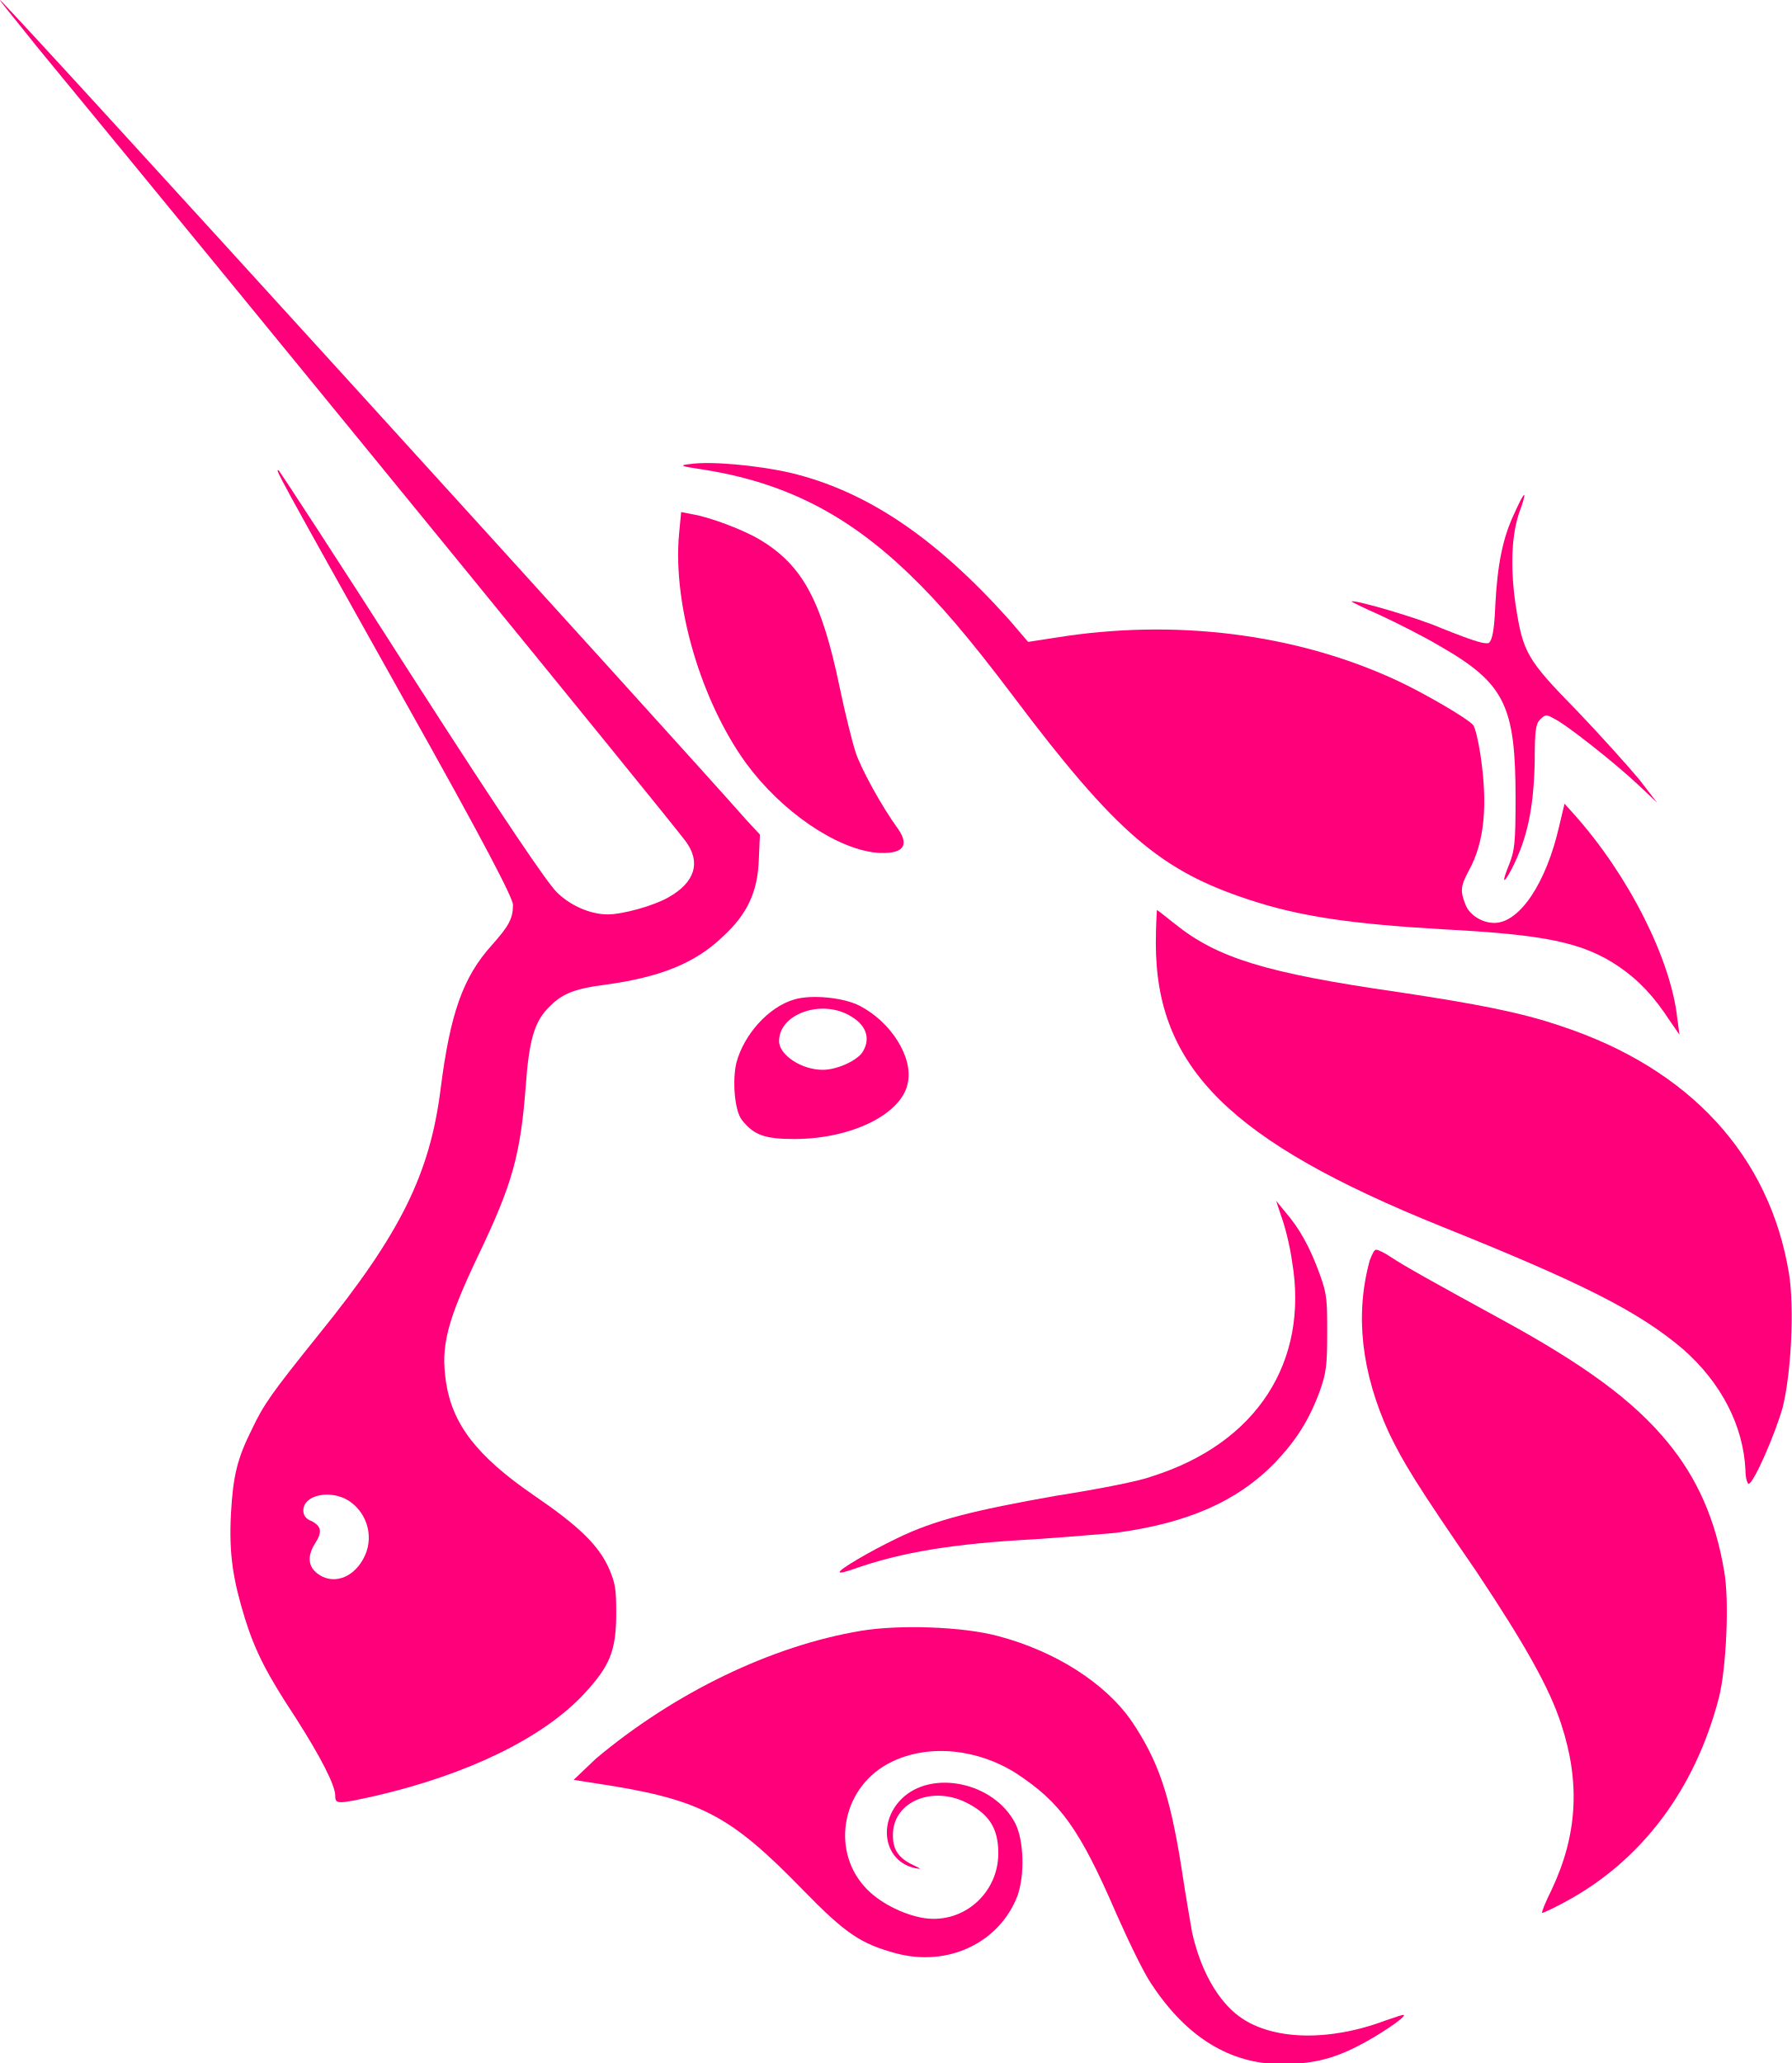
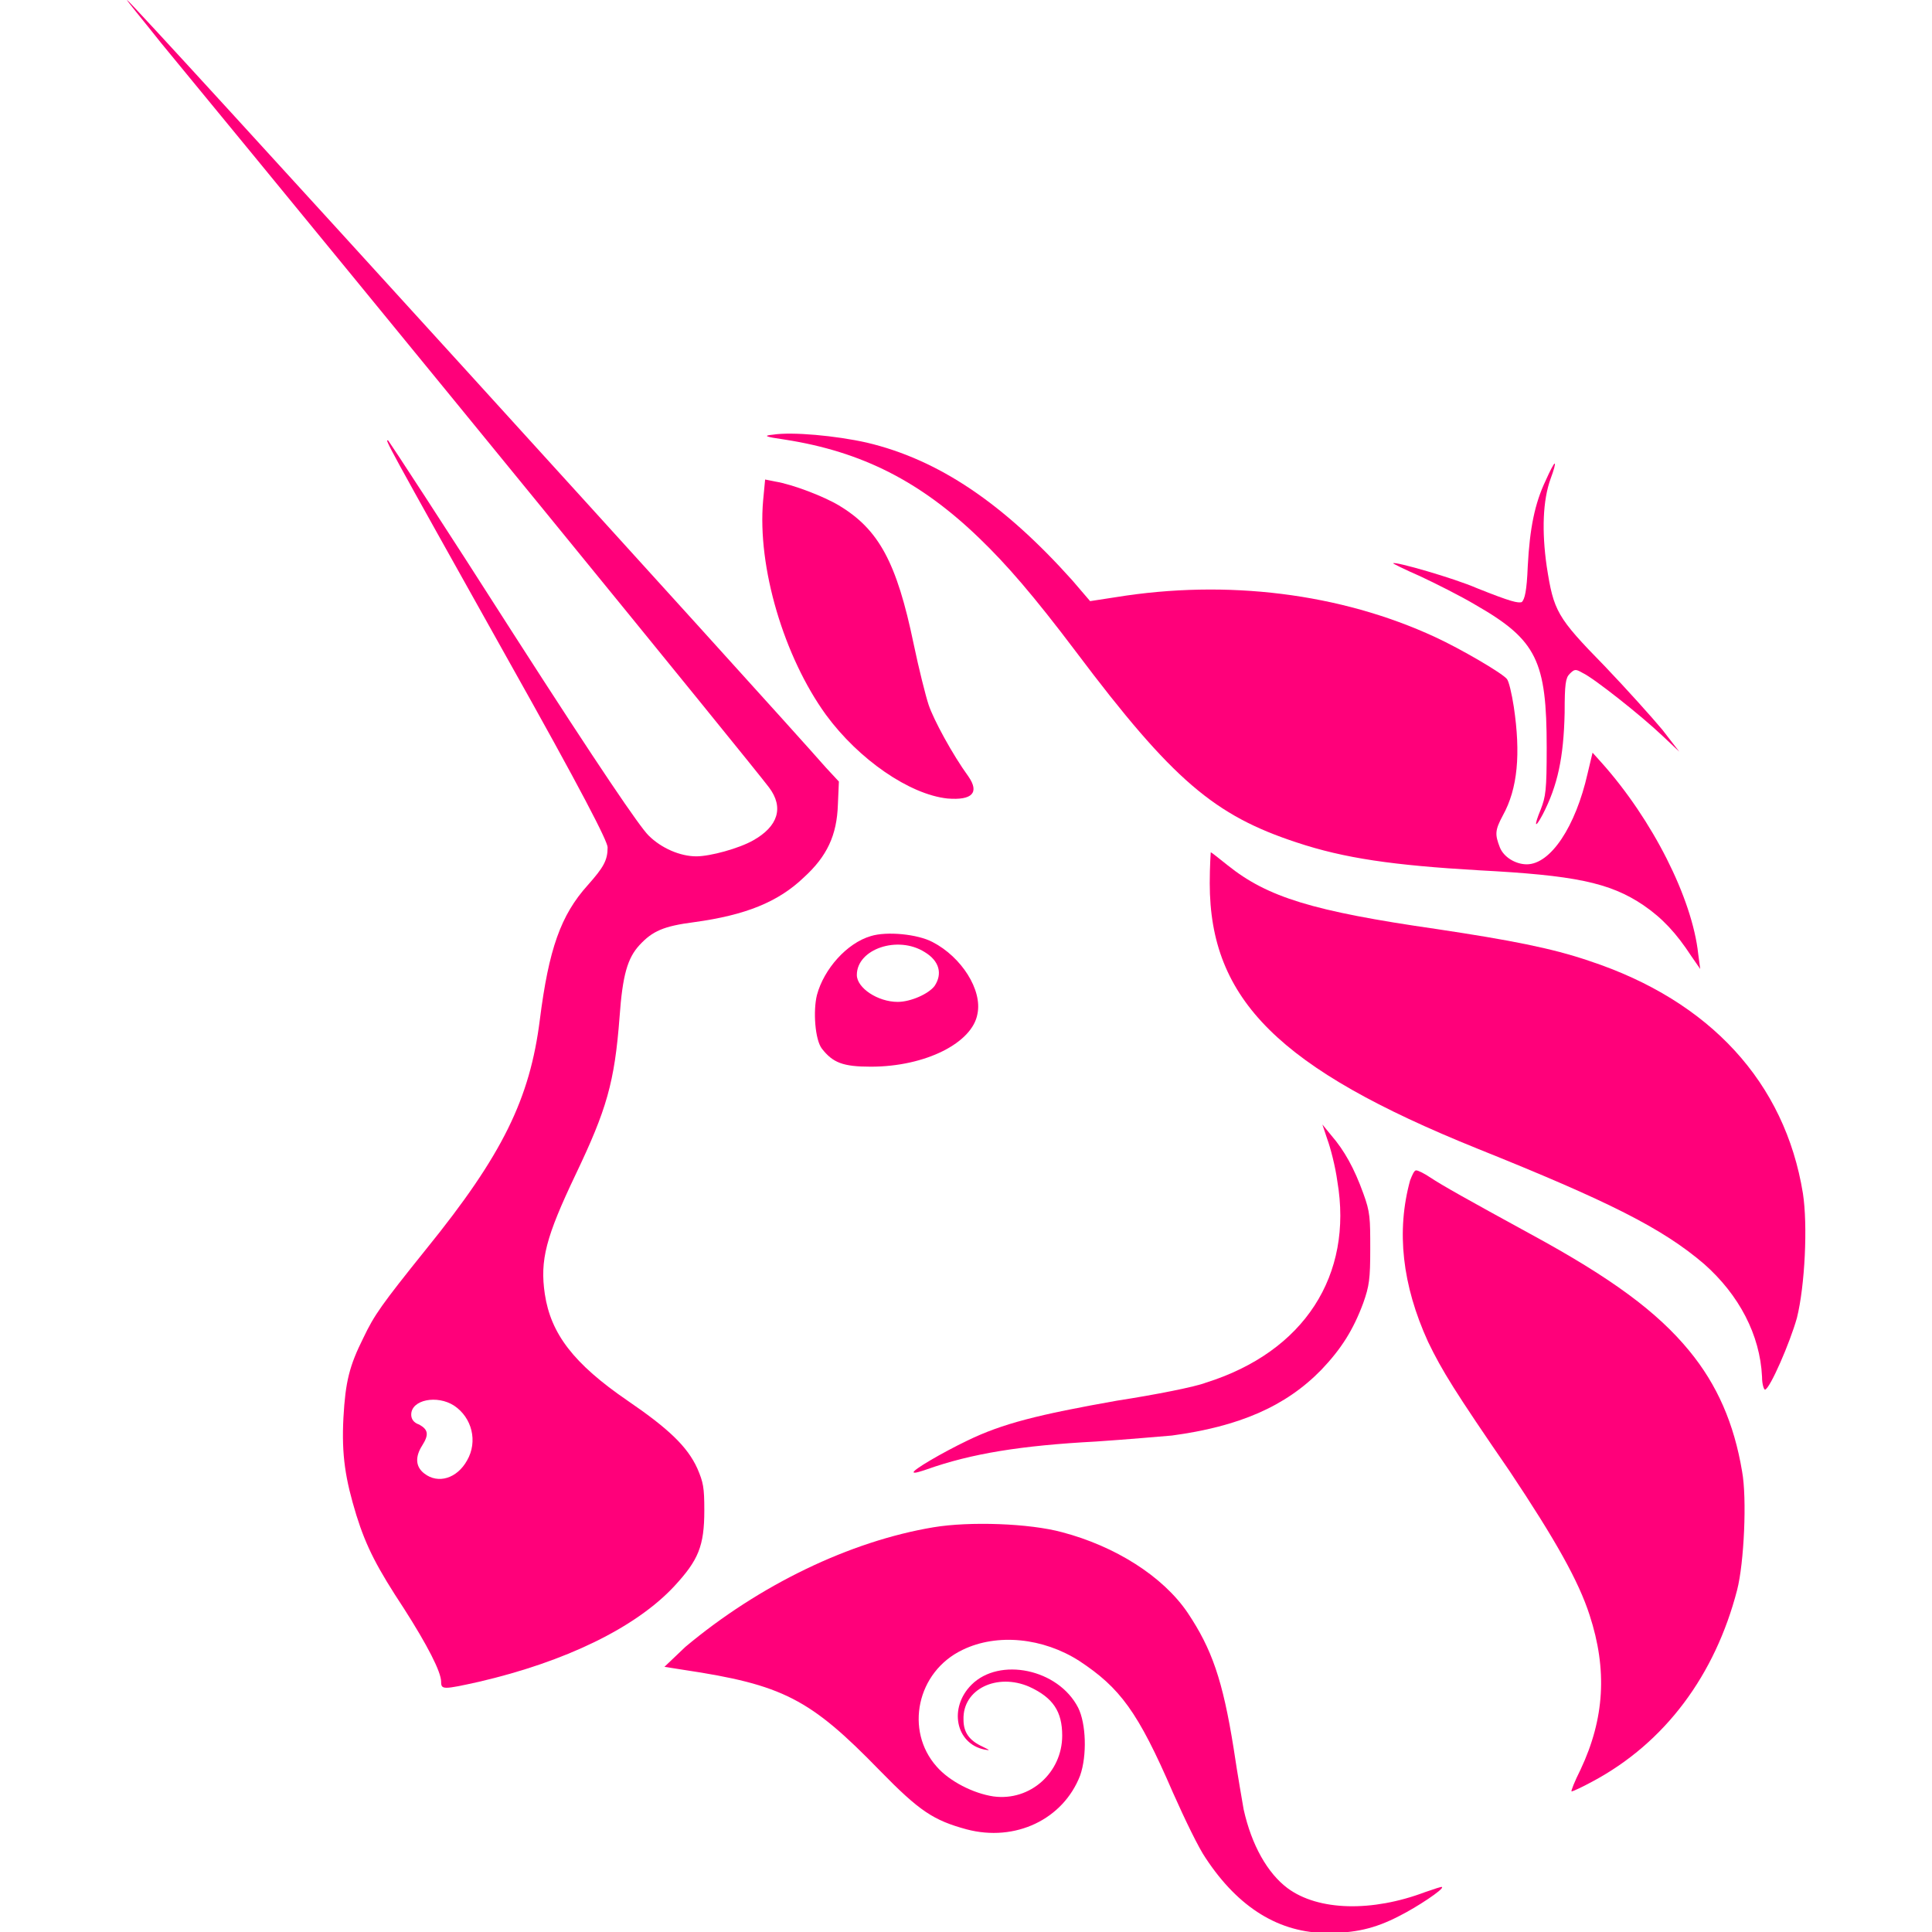
- <svg xmlns="http://www.w3.org/2000/svg" version="1.1" id="Layer_1" x="0px" y="0px" viewBox="0 0 168.3 193.8" style="enable-background:new 0 0 168.3 193.8;" xml:space="preserve">
+ <svg xmlns="http://www.w3.org/2000/svg" width="500px" height="500px" version="1.1" id="Layer_1" x="0px" y="0px" viewBox="0 0 168.3 193.8" style="enable-background:new 0 0 168.3 193.8;" xml:space="preserve">
  <style type="text/css">
	.st0{fill:#FF007A;}
	.st1{fill-rule:evenodd;clip-rule:evenodd;fill:#FF007A;}
</style>
  <path class="st0" d="M66,44.1c-2.1-0.3-2.2-0.4-1.2-0.5c1.9-0.3,6.3,0.1,9.4,0.8c7.2,1.7,13.7,6.1,20.6,13.8l1.8,2.1l2.6-0.4  c11.1-1.8,22.5-0.4,32,4c2.6,1.2,6.7,3.6,7.2,4.2c0.2,0.2,0.5,1.5,0.7,2.8c0.7,4.7,0.4,8.2-1.1,10.9c-0.8,1.5-0.8,1.9-0.3,3.2  c0.4,1,1.6,1.7,2.7,1.7c2.4,0,4.9-3.8,6.1-9.1l0.5-2.1l0.9,1c5.1,5.7,9.1,13.6,9.7,19.2l0.2,1.5l-0.9-1.3c-1.5-2.3-2.9-3.8-4.8-5.1  c-3.4-2.3-7-3-16.5-3.5c-8.6-0.5-13.5-1.2-18.3-2.8c-8.2-2.7-12.4-6.2-22.1-19.1c-4.3-5.7-7-8.8-9.7-11.4  C79.6,48.3,73.7,45.3,66,44.1z" />
  <path class="st0" d="M140.5,56.8c0.2-3.8,0.7-6.3,1.8-8.6c0.4-0.9,0.8-1.7,0.9-1.7c0.1,0-0.1,0.7-0.4,1.5c-0.8,2.2-0.9,5.3-0.4,8.8  c0.7,4.5,1,5.1,5.8,10c2.2,2.3,4.8,5.2,5.8,6.4l1.7,2.2l-1.7-1.6c-2.1-2-6.9-5.8-8-6.3c-0.7-0.4-0.8-0.4-1.3,0.1  c-0.4,0.4-0.5,1-0.5,3.9c-0.1,4.5-0.7,7.3-2.2,10.2c-0.8,1.5-0.9,1.2-0.2-0.5c0.5-1.3,0.6-1.9,0.6-6.2c0-8.7-1-10.8-7.1-14.3  c-1.5-0.9-4.1-2.2-5.6-2.9c-1.6-0.7-2.8-1.3-2.7-1.3c0.2-0.2,6.1,1.5,8.4,2.5c3.5,1.4,4.1,1.5,4.5,1.4  C140.2,60.1,140.4,59.3,140.5,56.8z" />
  <path class="st0" d="M70.1,71.7c-4.2-5.8-6.9-14.8-6.3-21.5l0.2-2.1l1,0.2c1.8,0.3,4.9,1.5,6.4,2.4c4,2.4,5.8,5.7,7.5,13.9  c0.5,2.4,1.2,5.2,1.5,6.1c0.5,1.5,2.4,5,4,7.2c1.1,1.6,0.4,2.4-2.1,2.2C78.5,79.7,73.4,76.2,70.1,71.7z" />
  <path class="st0" d="M135.4,115.2c-19.8-8-26.8-14.9-26.8-26.6c0-1.7,0.1-3.1,0.1-3.1c0.1,0,0.8,0.6,1.7,1.3c4,3.2,8.5,4.6,21,6.4  c7.3,1.1,11.5,1.9,15.3,3.2c12.1,4,19.6,12.2,21.4,23.3c0.5,3.2,0.2,9.3-0.6,12.5c-0.7,2.5-2.7,7.1-3.2,7.2c-0.1,0-0.3-0.5-0.3-1.3  c-0.2-4.2-2.3-8.2-5.8-11.3C154,123.2,148.6,120.5,135.4,115.2z" />
  <path class="st0" d="M121.4,118.5c-0.2-1.5-0.7-3.4-1-4.2l-0.5-1.5l0.9,1.1c1.3,1.5,2.3,3.3,3.2,5.8c0.7,1.9,0.7,2.5,0.7,5.6  c0,3-0.1,3.7-0.7,5.4c-1,2.7-2.2,4.6-4.2,6.7c-3.6,3.7-8.3,5.7-15,6.6c-1.2,0.1-4.6,0.4-7.6,0.6c-7.5,0.4-12.5,1.2-17,2.8  c-0.6,0.2-1.2,0.4-1.3,0.3c-0.2-0.2,2.9-2,5.4-3.2c3.5-1.7,7.1-2.6,15-4c3.9-0.6,7.9-1.4,8.9-1.8C118.1,135.6,123,127.9,121.4,118.5  z" />
  <path class="st0" d="M130.5,134.6c-2.6-5.7-3.2-11.1-1.8-16.2c0.2-0.5,0.4-1,0.6-1c0.2,0,0.8,0.3,1.4,0.7c1.2,0.8,3.7,2.2,10.1,5.7  c8.1,4.4,12.7,7.8,15.9,11.7c2.8,3.4,4.5,7.3,5.3,12.1c0.5,2.7,0.2,9.2-0.5,11.9c-2.2,8.5-7.2,15.3-14.5,19.2c-1.1,0.6-2,1-2.1,1  c-0.1,0,0.3-1,0.9-2.2c2.4-5.1,2.7-10,0.9-15.5c-1.1-3.4-3.4-7.5-8-14.4C133.2,139.6,131.9,137.5,130.5,134.6z" />
  <path class="st0" d="M56,165.2c7.4-6.2,16.5-10.6,24.9-12c3.6-0.6,9.6-0.4,12.9,0.5c5.3,1.4,10.1,4.4,12.6,8.1  c2.4,3.6,3.5,6.7,4.6,13.6c0.4,2.7,0.9,5.5,1,6.1c0.8,3.6,2.4,6.4,4.4,7.9c3.1,2.3,8.5,2.4,13.8,0.4c0.9-0.3,1.7-0.6,1.7-0.5  c0.2,0.2-2.5,2-4.3,2.9c-2.5,1.3-4.5,1.7-7.2,1.7c-4.8,0-8.9-2.5-12.2-7.5c-0.7-1-2.1-3.9-3.3-6.6c-3.5-8.1-5.3-10.5-9.4-13.2  c-3.6-2.3-8.2-2.8-11.7-1.1c-4.6,2.2-5.8,8.1-2.6,11.7c1.3,1.5,3.7,2.7,5.7,3c3.7,0.5,6.9-2.4,6.9-6.1c0-2.4-0.9-3.8-3.3-4.9  c-3.2-1.4-6.7,0.2-6.6,3.3c0,1.3,0.6,2.1,1.9,2.7c0.8,0.4,0.8,0.4,0.2,0.3c-2.9-0.6-3.6-4.2-1.3-6.5c2.8-2.8,8.7-1.6,10.7,2.3  c0.8,1.6,0.9,4.8,0.2,6.8c-1.7,4.4-6.5,6.7-11.4,5.4c-3.3-0.9-4.7-1.8-8.7-5.9c-7-7.2-9.7-8.6-19.7-10.1l-1.9-0.3L56,165.2z" />
  <path class="st1" d="M3.4,4.3c23.3,28.3,59.2,72.3,61,74.7c1.5,2,0.9,3.9-1.6,5.3c-1.4,0.8-4.3,1.6-5.7,1.6c-1.6,0-3.5-0.8-4.8-2.1  c-0.9-0.9-4.8-6.6-13.6-20.3c-6.7-10.5-12.4-19.2-12.5-19.3C25.8,44,25.8,44,38,65.8C45.7,79.5,48.2,84.4,48.2,85c0,1.3-0.4,2-2,3.8  c-2.7,3-3.9,6.4-4.8,13.5c-1,7.9-3.7,13.5-11.4,23c-4.5,5.6-5.2,6.6-6.3,8.9c-1.4,2.8-1.8,4.4-2,8c-0.2,3.8,0.2,6.2,1.3,9.8  c1,3.2,2.1,5.3,4.8,9.4c2.3,3.6,3.7,6.3,3.7,7.3c0,0.8,0.2,0.8,3.8,0c8.6-2,15.7-5.4,19.6-9.6c2.4-2.6,3-4,3-7.6  c0-2.3-0.1-2.8-0.7-4.2c-1-2.2-2.9-4-7-6.8c-5.4-3.7-7.7-6.7-8.3-10.7c-0.5-3.4,0.1-5.7,3.1-12c3.1-6.5,3.9-9.2,4.4-15.8  c0.3-4.2,0.8-5.9,2-7.2c1.3-1.4,2.4-1.9,5.5-2.3c5.1-0.7,8.4-2,11-4.5c2.3-2.1,3.3-4.2,3.4-7.3l0.1-2.3L70.1,77C65.4,71.6,0.3,0,0,0  C-0.1,0,1.5,1.9,3.4,4.3z M34.1,146.5c1.1-1.9,0.5-4.3-1.3-5.5c-1.7-1.1-4.3-0.6-4.3,0.9c0,0.4,0.2,0.8,0.8,1c0.9,0.5,1,1,0.3,2.1  c-0.7,1.1-0.7,2.1,0.2,2.8C31.2,148.9,33.1,148.3,34.1,146.5z" />
  <path class="st1" d="M74.6,93.9c-2.4,0.7-4.7,3.3-5.4,5.9c-0.4,1.6-0.2,4.5,0.5,5.4c1.1,1.4,2.1,1.8,4.9,1.8  c5.5,0,10.2-2.4,10.7-5.3c0.5-2.4-1.6-5.7-4.5-7.2C79.3,93.7,76.2,93.4,74.6,93.9z M81,98.9c0.8-1.2,0.5-2.5-1-3.4  c-2.7-1.7-6.8-0.3-6.8,2.3c0,1.3,2.1,2.7,4.1,2.7C78.6,100.5,80.4,99.7,81,98.9z" />
</svg>
